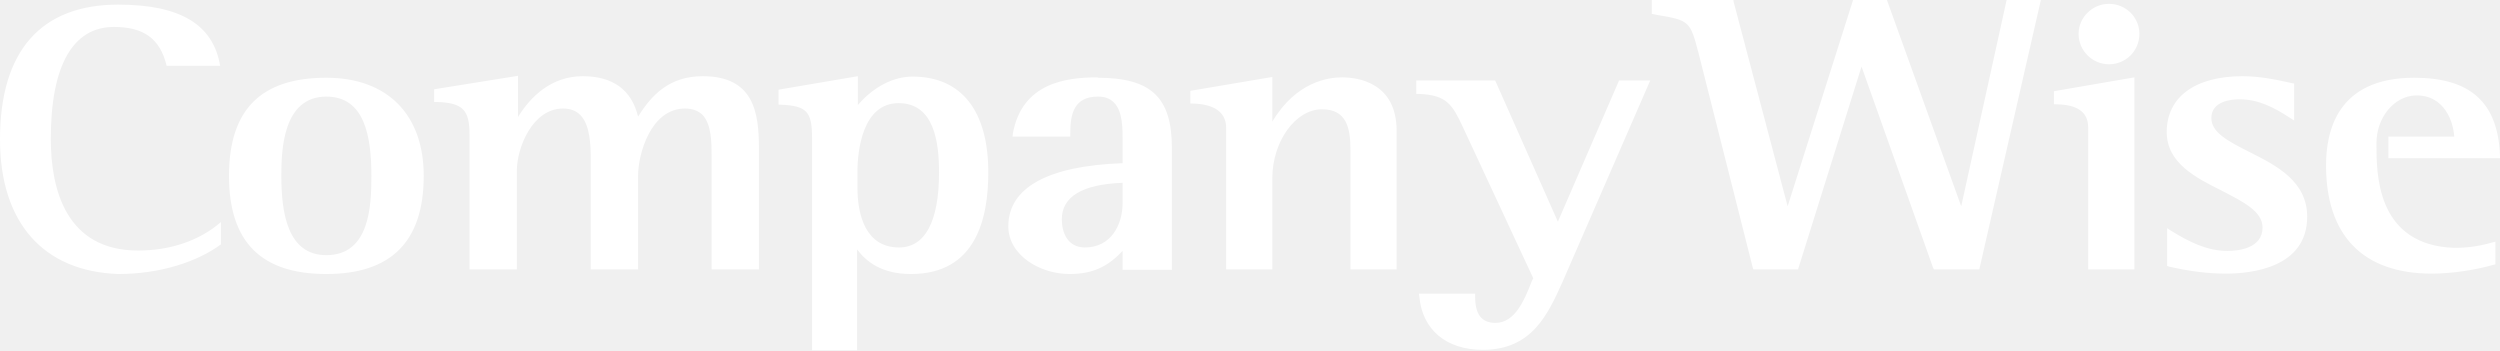
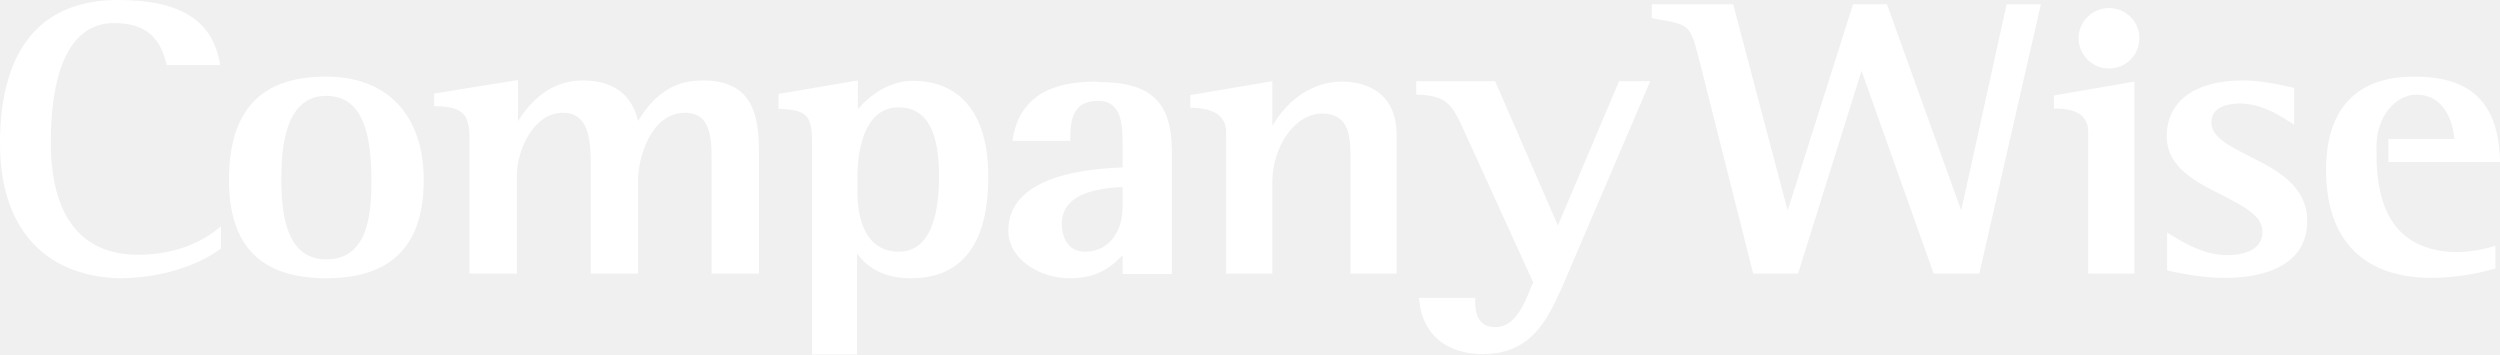
- <svg xmlns="http://www.w3.org/2000/svg" width="259.84" height="36.4" viewBox="53 -700 6496 910">
-   <path fill="#FFFFFF" d="M486 -529H625C607 -636 522 -688 360 -688C159 -688 53 -567 53 -338C53 -122 165 5 360 12C470 12 566 -20 627 -65V-123C572 -75 496 -49 412 -49C226 -49 185 -206 185 -339C185 -531 243 -630 349 -630C426 -630 469 -600 486 -529ZM901 -498C731 -498 648 -415 648 -243C648 -70 733 12 901 12C1068 12 1154 -71 1154 -243C1154 -403 1059 -498 901 -498ZM901 -449C1001 -449 1018 -345 1018 -243C1018 -166 1014 -37 901 -37C800 -37 784 -147 784 -243C784 -310 788 -449 901 -449ZM1879 -502C1792 -502 1746 -453 1711 -397C1694 -467 1645 -502 1567 -502C1485 -502 1431 -448 1399 -396V-503L1181 -468V-435H1188C1257 -433 1273 -413 1273 -350V0H1396V-257C1396 -315 1436 -418 1516 -418C1536 -418 1550 -412 1561 -401C1586 -376 1588 -324 1588 -287C1588 -282 1588 -277 1588 -272V0H1711V-244C1711 -298 1743 -418 1833 -418C1853 -418 1867 -412 1878 -402C1902 -377 1902 -330 1902 -295V0H2025V-315C2025 -407 2012 -502 1879 -502ZM2424 -501C2376 -501 2324 -476 2282 -427V-502L2076 -467V-428H2082C2148 -425 2163 -411 2163 -343V210H2280V-52C2304 -20 2344 12 2420 12C2589 12 2621 -132 2621 -252C2621 -411 2552 -501 2424 -501ZM2493 -252C2493 -123 2456 -57 2389 -57C2302 -57 2281 -142 2281 -212V-254C2281 -308 2294 -432 2388 -432C2481 -432 2493 -329 2493 -252ZM2905 -499C2822 -499 2709 -484 2685 -354L2684 -345H2834V-353C2834 -403 2843 -449 2906 -449C2924 -449 2937 -444 2947 -434C2971 -411 2970 -364 2970 -330V-276C2775 -269 2673 -212 2673 -112C2673 -37 2755 12 2832 12C2895 12 2933 -9 2970 -48V1H3098V-316C3098 -447 3044 -498 2905 -498V-499ZM2872 -57C2827 -57 2812 -96 2812 -130C2812 -189 2865 -221 2970 -225V-173C2970 -116 2940 -57 2872 -57ZM3540 -499C3505 -499 3421 -488 3359 -384V-500L3146 -464V-431H3152C3226 -429 3239 -394 3239 -368V0H3359V-237C3359 -332 3419 -416 3488 -416C3552 -416 3562 -368 3562 -310V0H3682V-360C3682 -485 3582 -499 3540 -499ZM4260 -491 4101 -124 3938 -491H3733V-456H3740C3813 -453 3827 -428 3855 -368L4037 23C4035 27 4033 31 4031 36C4014 80 3989 139 3939 139C3903 139 3886 117 3886 71V63H3740L3741 71C3749 157 3811 209 3906 209C4034 209 4075 116 4112 35L4341 -491H4260ZM5149 -164 4956 -700H4868L4698 -164L4558 -694L4557 -700H4345V-664L4360 -661C4444 -647 4445 -644 4467 -560L4607 -6L4609 0H4725L4890 -527L5076 -4L5078 0H5196L5356 -700H5267L5149 -164ZM5390 -429H5396C5470 -428 5479 -393 5479 -367V0H5599V-499L5390 -463V-429ZM5533 -690C5490 -690 5454 -655 5454 -612C5454 -568 5490 -533 5533 -533C5577 -533 5612 -568 5612 -612C5612 -655 5577 -690 5533 -690ZM5898 -305C5845 -332 5799 -355 5799 -393C5799 -437 5850 -442 5872 -442C5922 -442 5963 -420 6003 -394L6014 -387V-483L6008 -484C5968 -493 5925 -502 5880 -502C5757 -502 5683 -448 5683 -357C5683 -276 5759 -238 5827 -204C5881 -176 5932 -151 5932 -109C5932 -54 5868 -48 5841 -48C5786 -48 5739 -73 5695 -100L5684 -107V-9L5690 -7C5743 5 5790 11 5837 11C5900 11 6048 -3 6048 -137C6048 -229 5968 -270 5898 -305ZM6413 -57C6228 -74 6228 -250 6228 -325V-328C6228 -395 6274 -450 6329 -452C6405 -454 6428 -383 6430 -345H6259V-289H6549V-295C6544 -434 6472 -498 6326 -498C6123 -498 6097 -355 6097 -270C6097 -89 6192 11 6372 11C6422 11 6484 2 6532 -12L6537 -13V-72L6529 -70C6488 -58 6446 -54 6414 -57H6413Z" />
+ <svg xmlns="http://www.w3.org/2000/svg" width="259.84" height="36.84" viewBox="53 -711 6496 921">
+   <path fill="#FFFFFF" d="M486 -542H625C607 -658 522 -711 360 -711C159 -711 53 -583 53 -338C53 -122 165 5 360 12C470 12 566 -20 627 -65V-123C572 -75 496 -49 412 -49C226 -49 185 -206 185 -339C185 -544 243 -651 349 -651C426 -651 469 -619 486 -542ZM901 -512C731 -512 648 -425 648 -243C648 -70 733 12 901 12C1068 12 1154 -71 1154 -243C1154 -412 1059 -512 901 -512ZM901 -462C1001 -462 1018 -350 1018 -243C1018 -166 1014 -37 901 -37C800 -37 784 -147 784 -243C784 -312 788 -462 901 -462ZM1879 -502C1792 -502 1746 -453 1711 -397C1694 -467 1645 -502 1567 -502C1485 -502 1431 -448 1399 -396V-503L1181 -468V-435H1188C1257 -433 1273 -413 1273 -350V0H1396V-257C1396 -315 1436 -418 1516 -418C1536 -418 1550 -412 1561 -401C1586 -376 1588 -324 1588 -287C1588 -282 1588 -277 1588 -272V0H1711V-244C1711 -298 1743 -418 1833 -418C1853 -418 1867 -412 1878 -402C1902 -377 1902 -330 1902 -295V0H2025V-315C2025 -407 2012 -502 1879 -502ZM2424 -501C2376 -501 2324 -476 2282 -427V-502L2076 -467V-428H2082C2148 -425 2163 -411 2163 -343V210H2280V-52C2304 -20 2344 12 2420 12C2589 12 2621 -132 2621 -252C2621 -411 2552 -501 2424 -501ZM2493 -252C2493 -123 2456 -57 2389 -57C2302 -57 2281 -142 2281 -212V-254C2281 -308 2294 -432 2388 -432C2481 -432 2493 -329 2493 -252ZM2905 -499C2822 -499 2709 -484 2685 -354L2684 -345H2834V-353C2834 -403 2843 -449 2906 -449C2924 -449 2937 -444 2947 -434C2971 -411 2970 -364 2970 -330V-276C2775 -269 2673 -212 2673 -112C2673 -37 2755 12 2832 12C2895 12 2933 -9 2970 -48V1H3098V-316C3098 -447 3044 -498 2905 -498V-499ZM2872 -57C2827 -57 2812 -96 2812 -130C2812 -189 2865 -221 2970 -225V-173C2970 -116 2940 -57 2872 -57ZM3540 -499C3505 -499 3421 -488 3359 -384V-500L3146 -464V-431H3152C3226 -429 3239 -394 3239 -368V0H3359V-237C3359 -332 3419 -416 3488 -416C3552 -416 3562 -368 3562 -310V0H3682V-360C3682 -485 3582 -499 3540 -499ZM4260 -500 4101 -125 3938 -500H3733V-465H3740C3813 -462 3827 -437 3855 -376L4037 23C4035 27 4033 31 4031 36C4014 80 3989 139 3939 139C3903 139 3886 117 3886 71V63H3740L3741 71C3749 157 3811 209 3906 209C4034 209 4075 116 4112 35L4341 -500ZM5149 -164 4956 -700H4868L4698 -164L4558 -694L4557 -700H4345V-664L4360 -661C4444 -647 4445 -644 4467 -560L4607 -6L4609 0H4725L4890 -527L5076 -4L5078 0H5196L5356 -700H5267L5149 -164ZM5390 -429H5396C5470 -428 5479 -393 5479 -367V0H5599V-499L5390 -463V-429ZM5533 -690C5490 -690 5454 -655 5454 -612C5454 -568 5490 -533 5533 -533C5577 -533 5612 -568 5612 -612C5612 -655 5577 -690 5533 -690ZM5898 -305C5845 -332 5799 -355 5799 -393C5799 -437 5850 -442 5872 -442C5922 -442 5963 -420 6003 -394L6014 -387V-483L6008 -484C5968 -493 5925 -502 5880 -502C5757 -502 5683 -448 5683 -357C5683 -276 5759 -238 5827 -204C5881 -176 5932 -151 5932 -109C5932 -54 5868 -48 5841 -48C5786 -48 5739 -73 5695 -100L5684 -107V-9L5690 -7C5743 5 5790 11 5837 11C5900 11 6048 -3 6048 -137C6048 -229 5968 -270 5898 -305ZM6413 -57C6228 -74 6228 -250 6228 -328V-331C6228 -404 6274 -463 6329 -465C6405 -467 6428 -391 6430 -350H6259V-290H6549V-296C6544 -446 6472 -512 6326 -512C6123 -512 6097 -360 6097 -270C6097 -89 6192 11 6372 11C6422 11 6484 2 6532 -12L6537 -13V-72L6529 -70C6488 -58 6446 -54 6414 -57Z" />
</svg>
